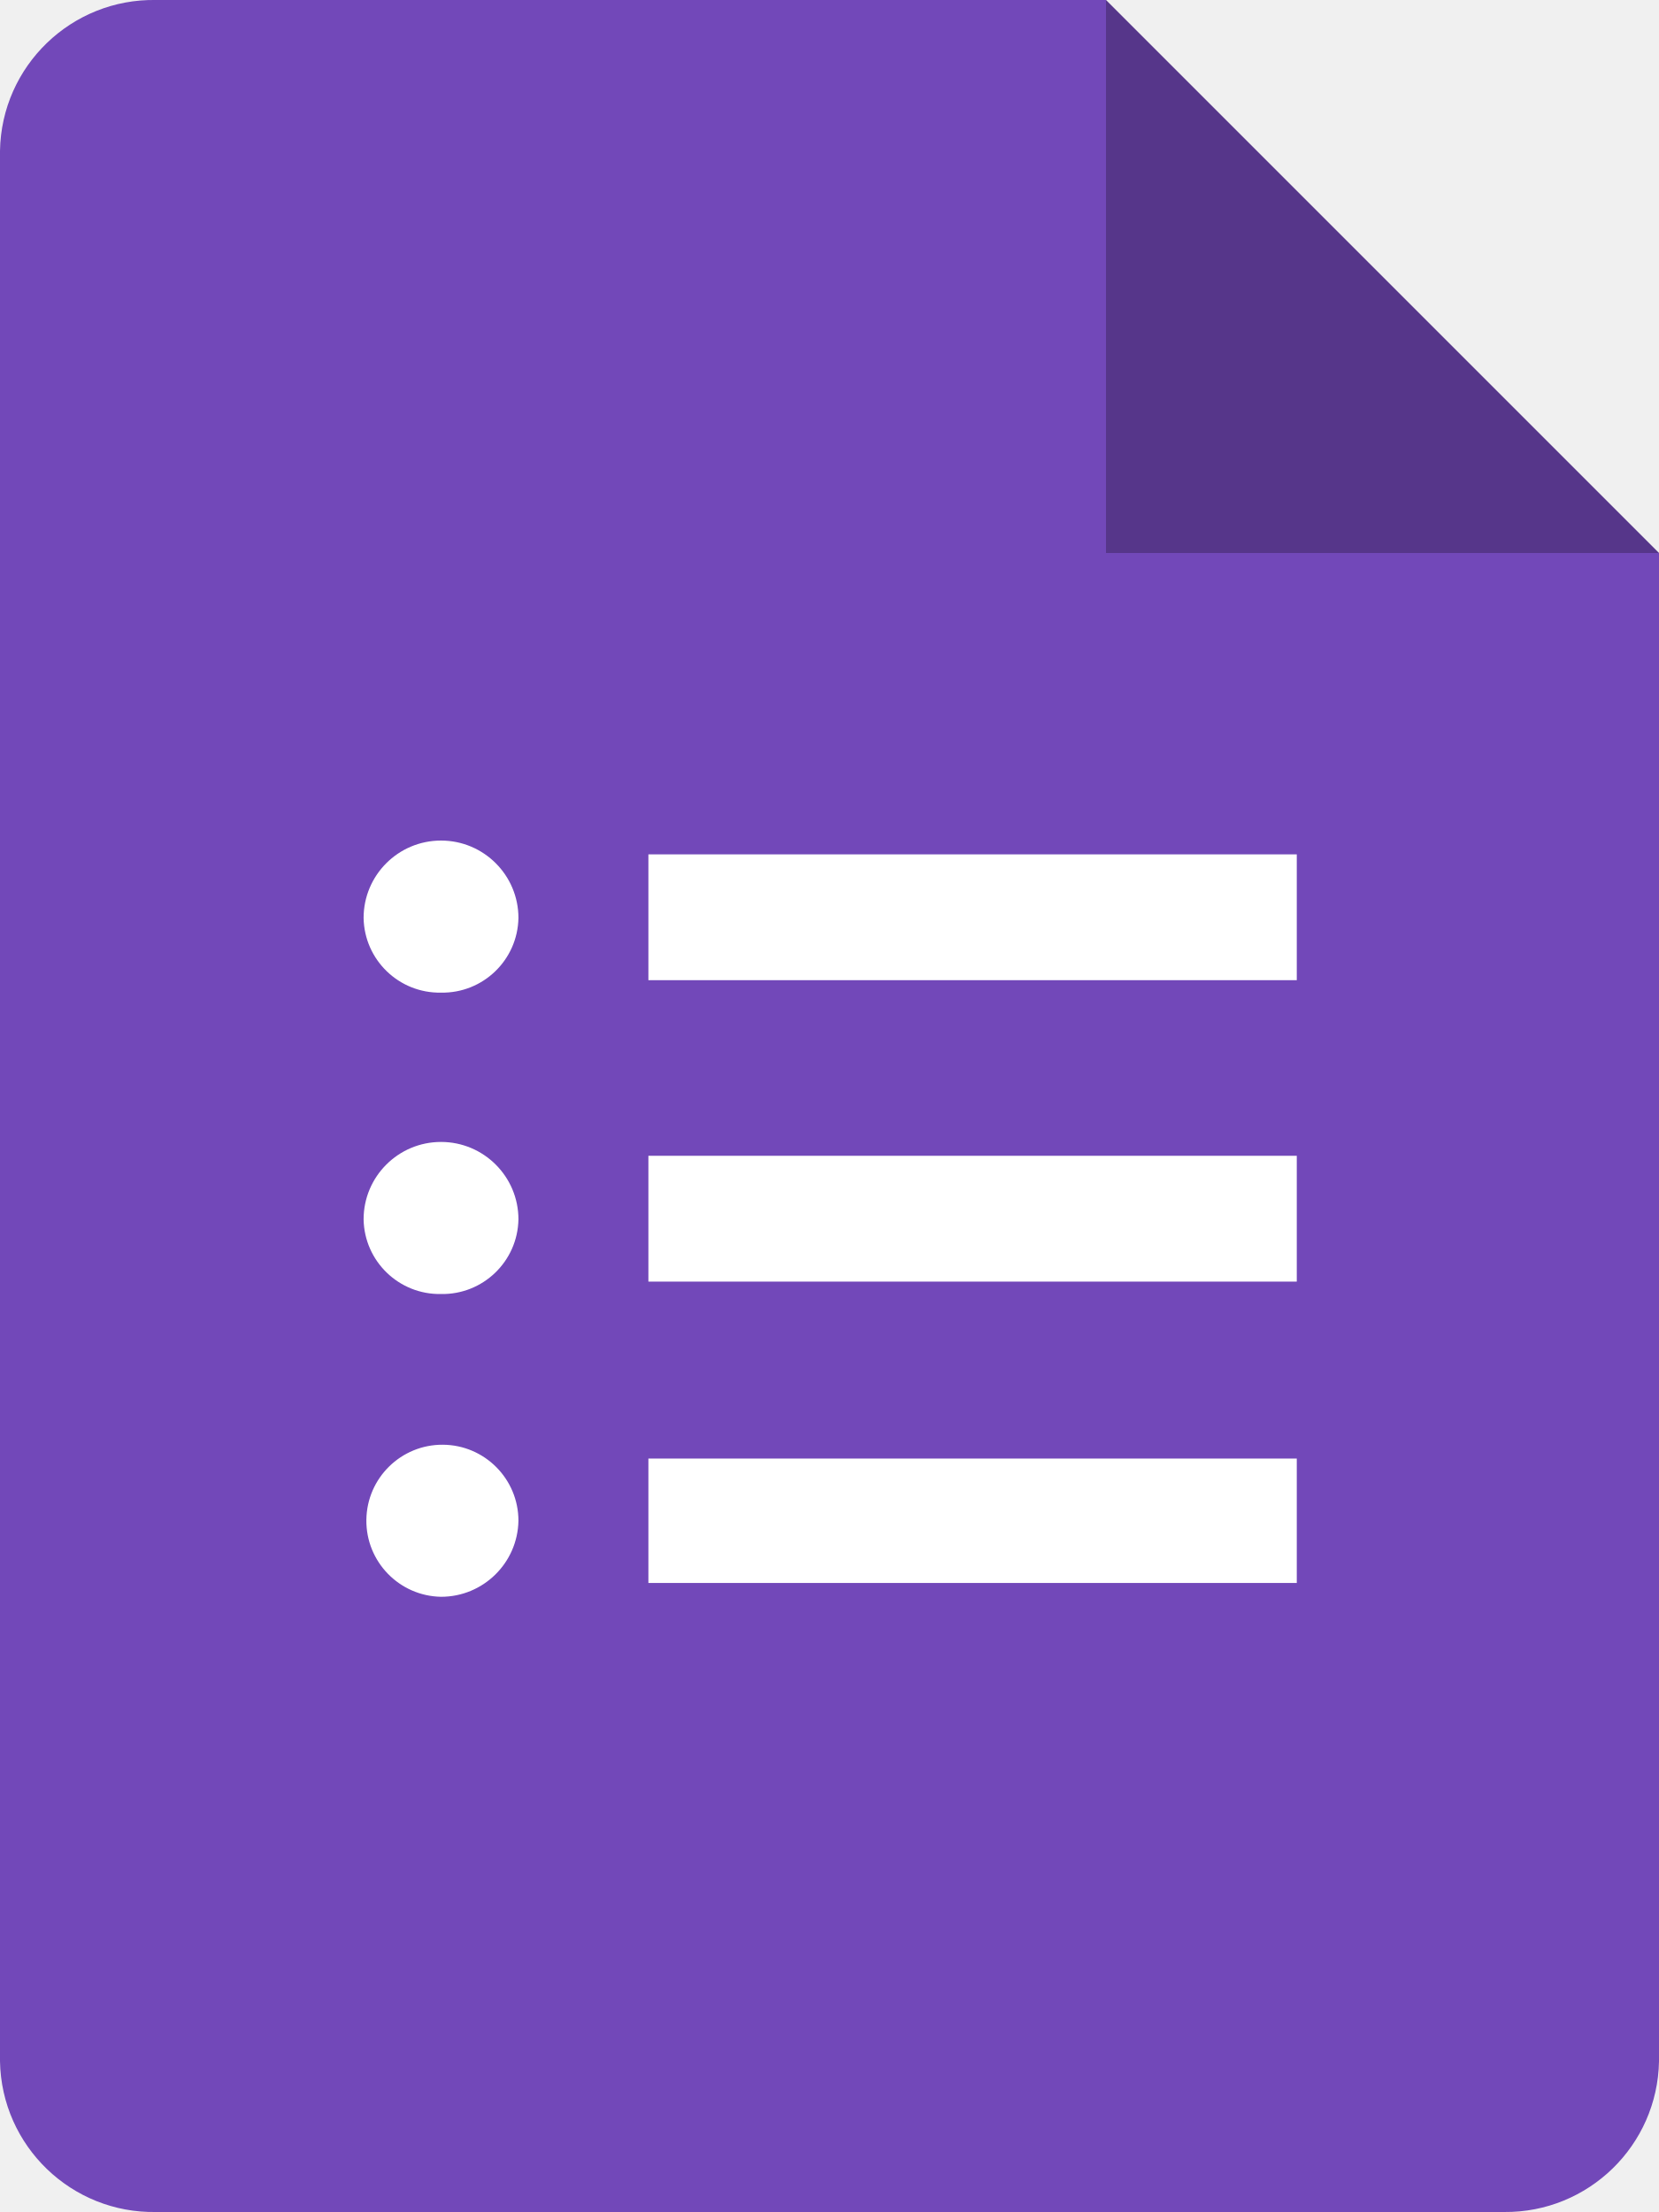
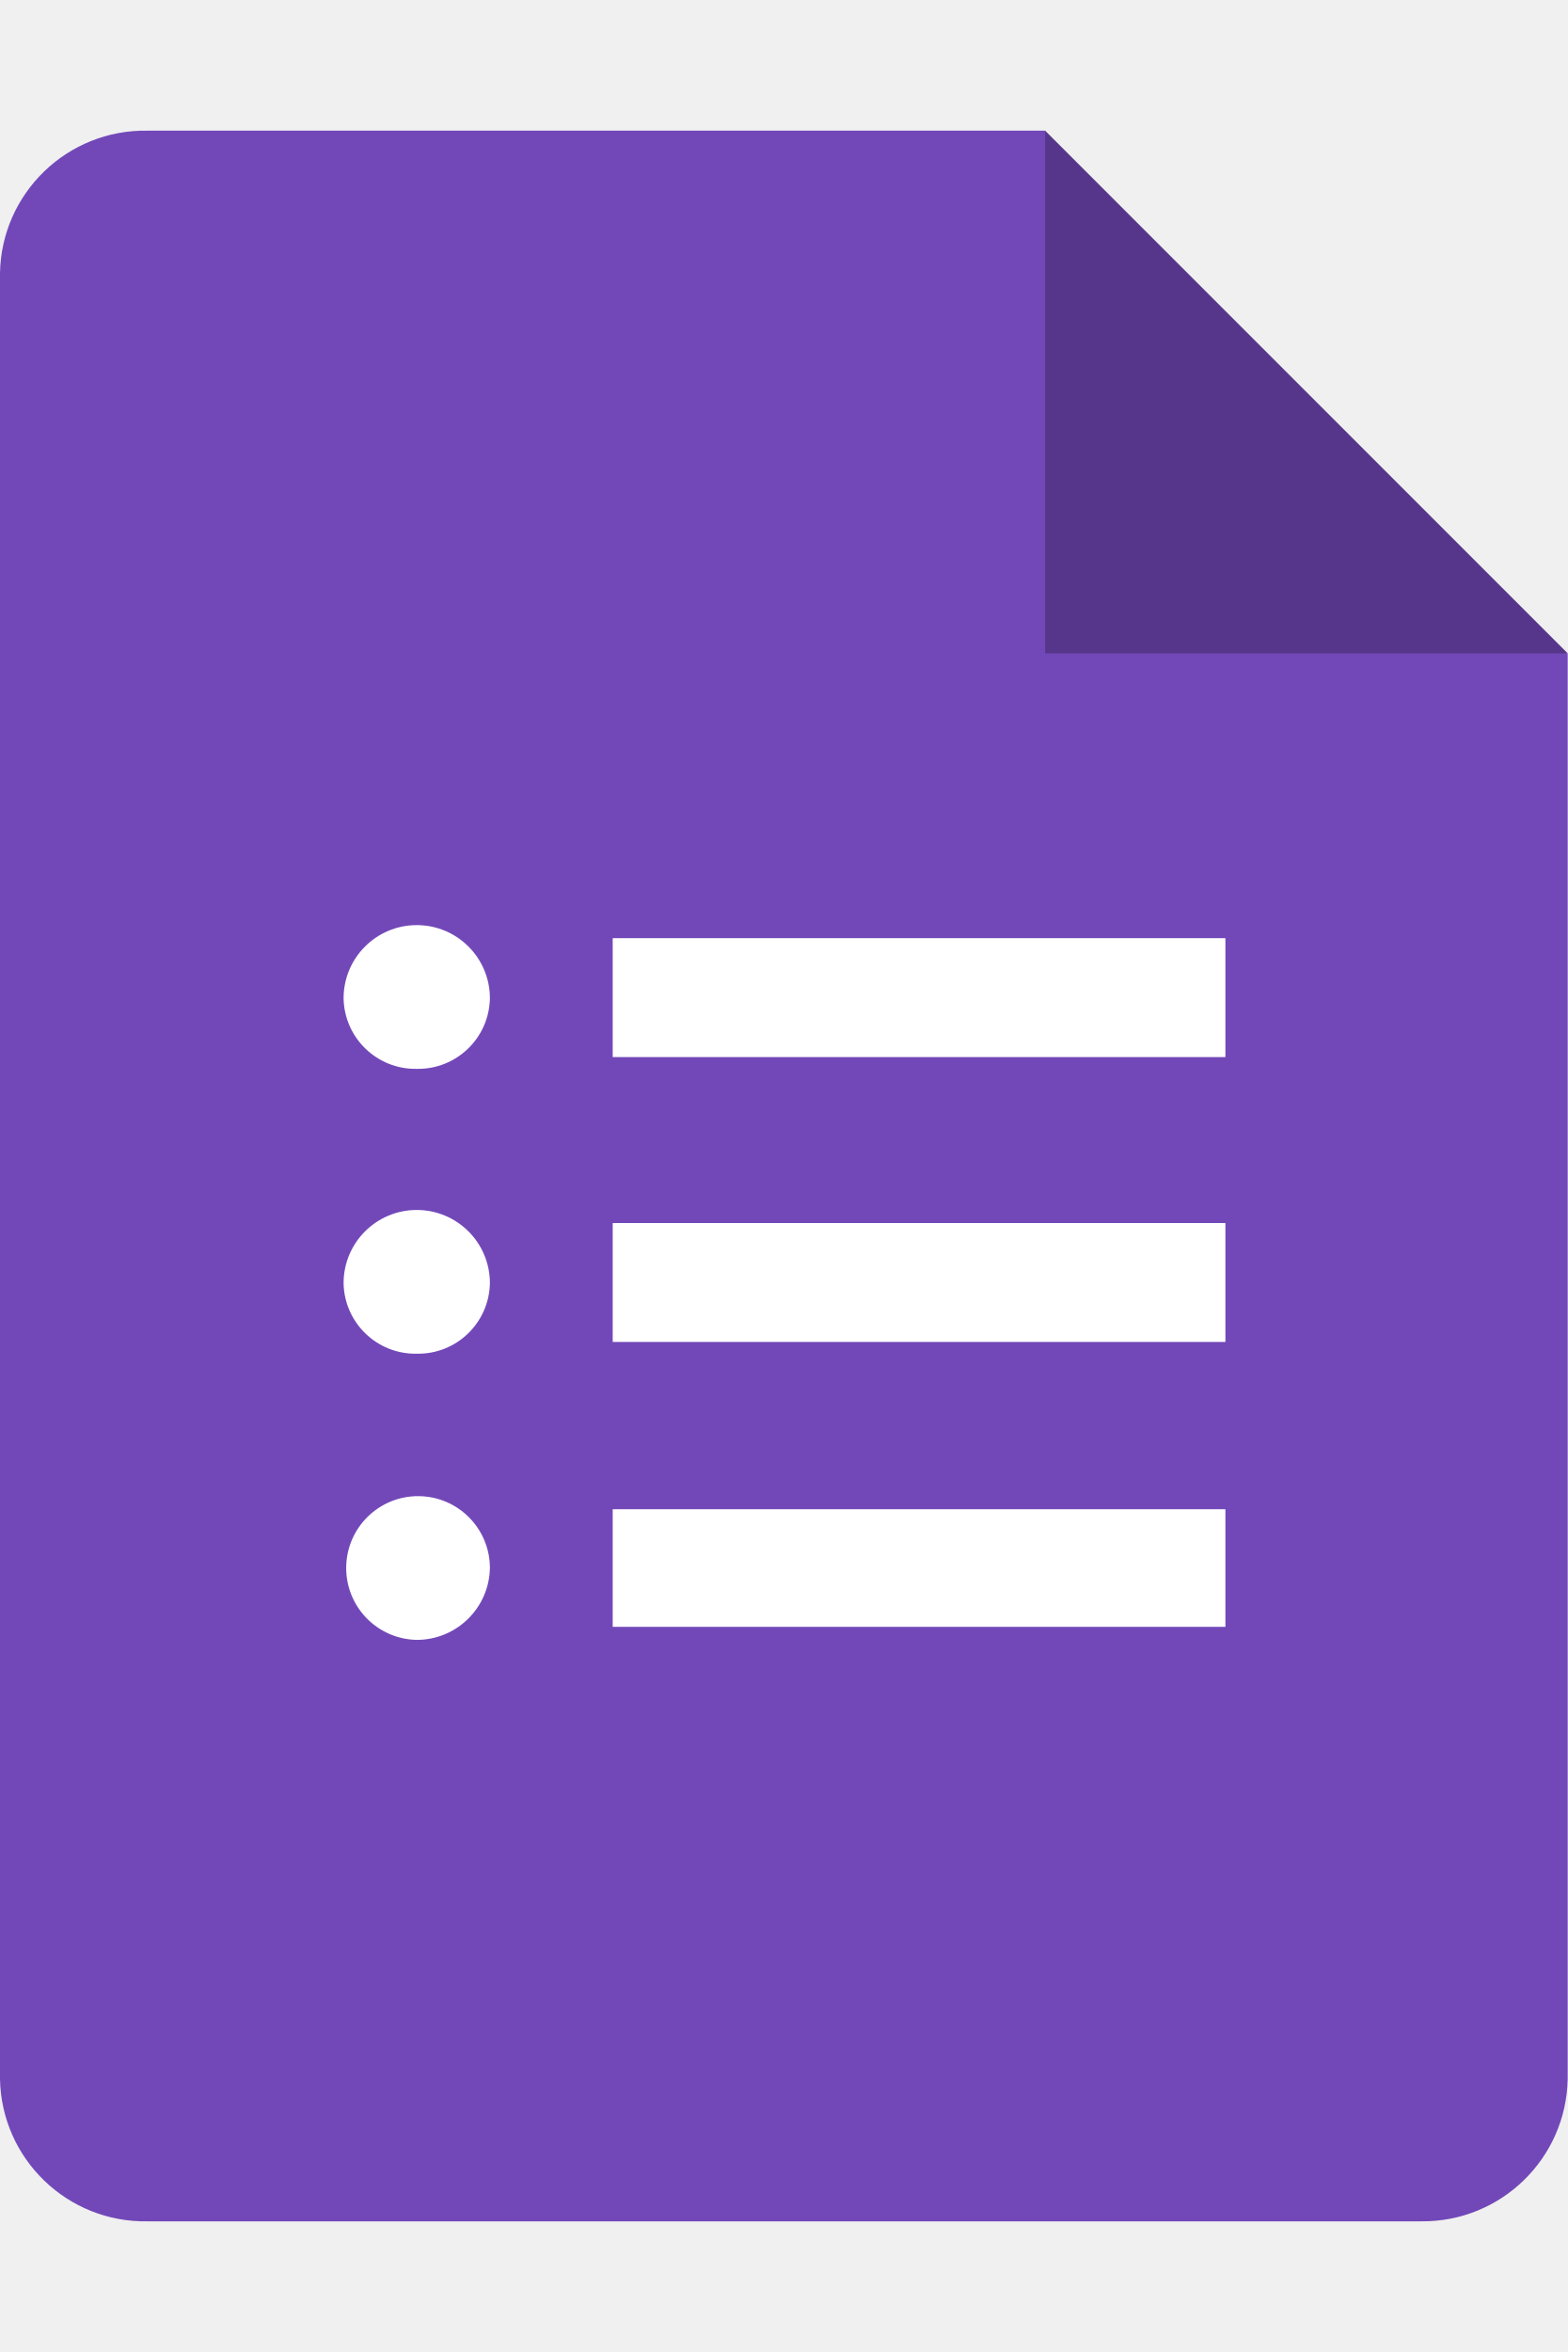
- <svg xmlns="http://www.w3.org/2000/svg" viewBox="0 0 12 16">
+ <svg xmlns="http://www.w3.org/2000/svg" viewBox="0 -1 12 18">
  <defs>
    <style>.a{fill:#56368a;}.b{fill:#7248b9;}.c{fill:#fff;}</style>
  </defs>
  <path class="a" d="M7.5,4.5l2.64-.09L12,4,8,0,7.31,1.9Z" />
  <path class="b" d="M8,4V0H1.13A1.11,1.11,0,0,0,0,1.09V14.91A1.11,1.11,0,0,0,1.13,16h9.75A1.11,1.11,0,0,0,12,14.91V4Z" />
  <path class="c" d="M3.19,11.55A.55.55,0,1,1,3.75,11,.56.56,0,0,1,3.19,11.55Zm0-2.19a.55.55,0,0,1-.56-.54.56.56,0,0,1,1.12,0A.55.55,0,0,1,3.19,9.36Zm0-2.18a.55.55,0,0,1-.56-.54.56.56,0,0,1,1.12,0A.55.55,0,0,1,3.19,7.18Zm6.19,4.27H4.69v-.9H9.38Zm0-2.18H4.69V8.36H9.38Zm0-2.18H4.69V6.18H9.38Z" />
</svg>
